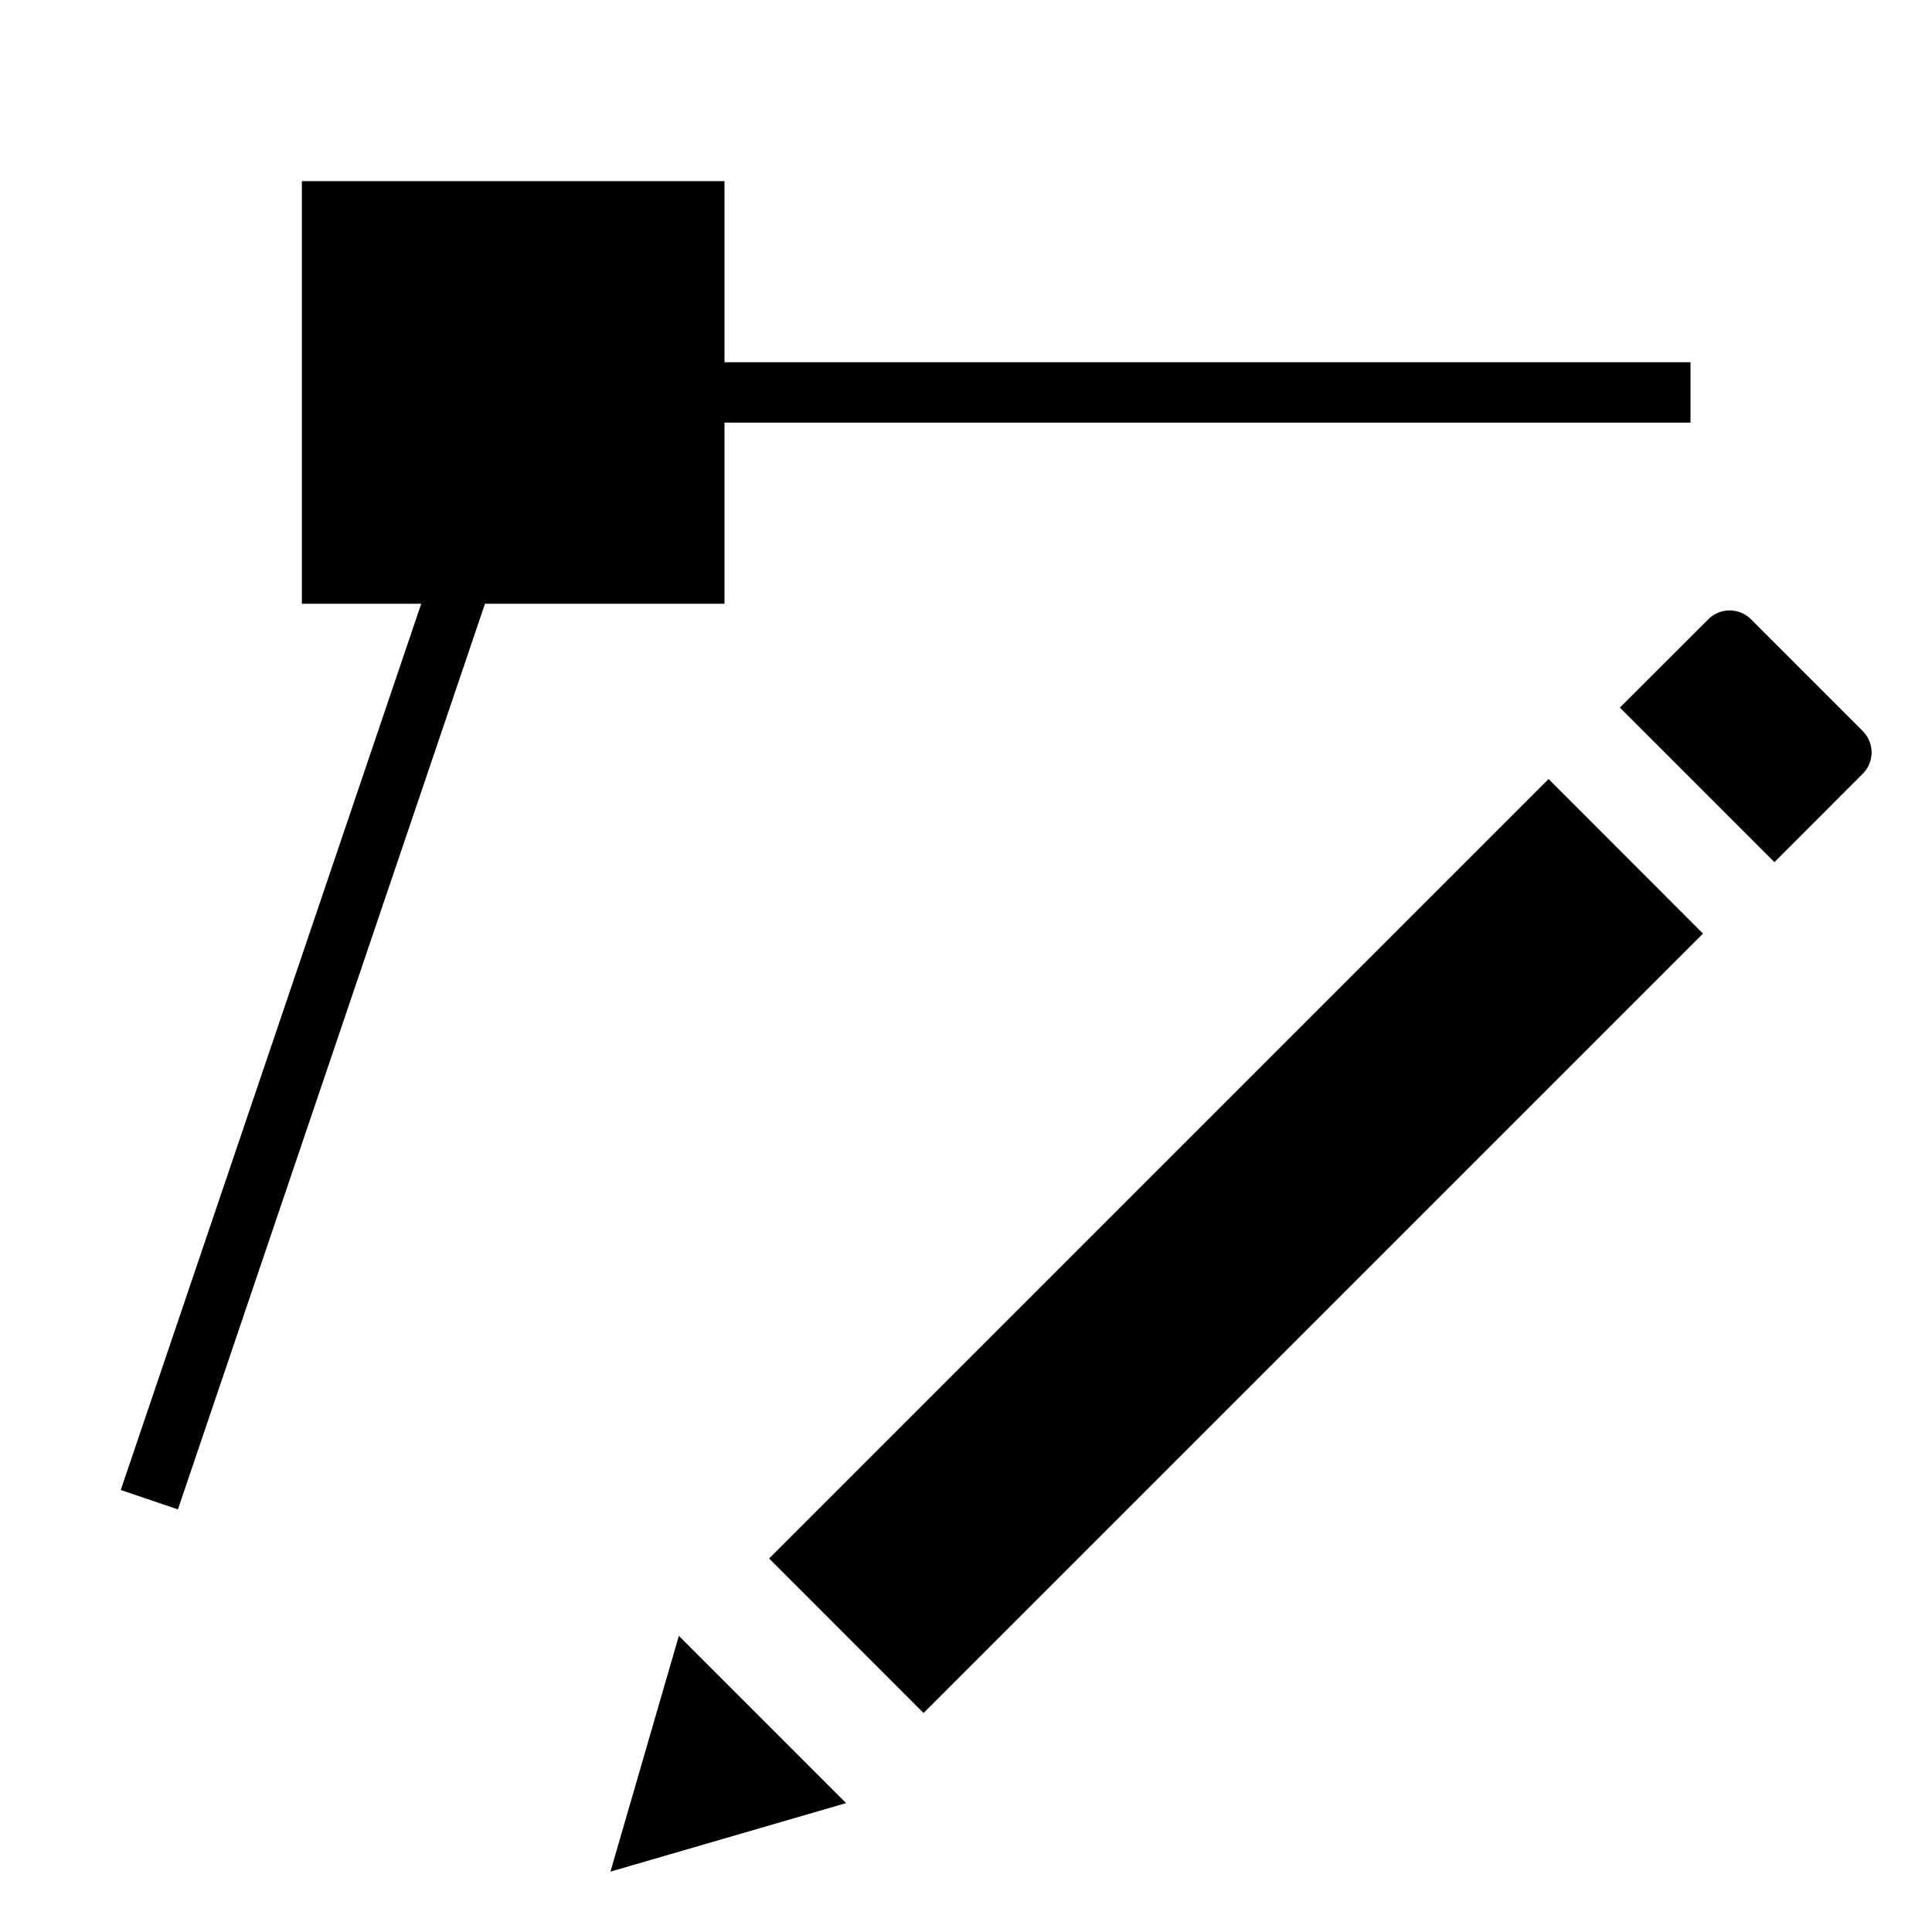
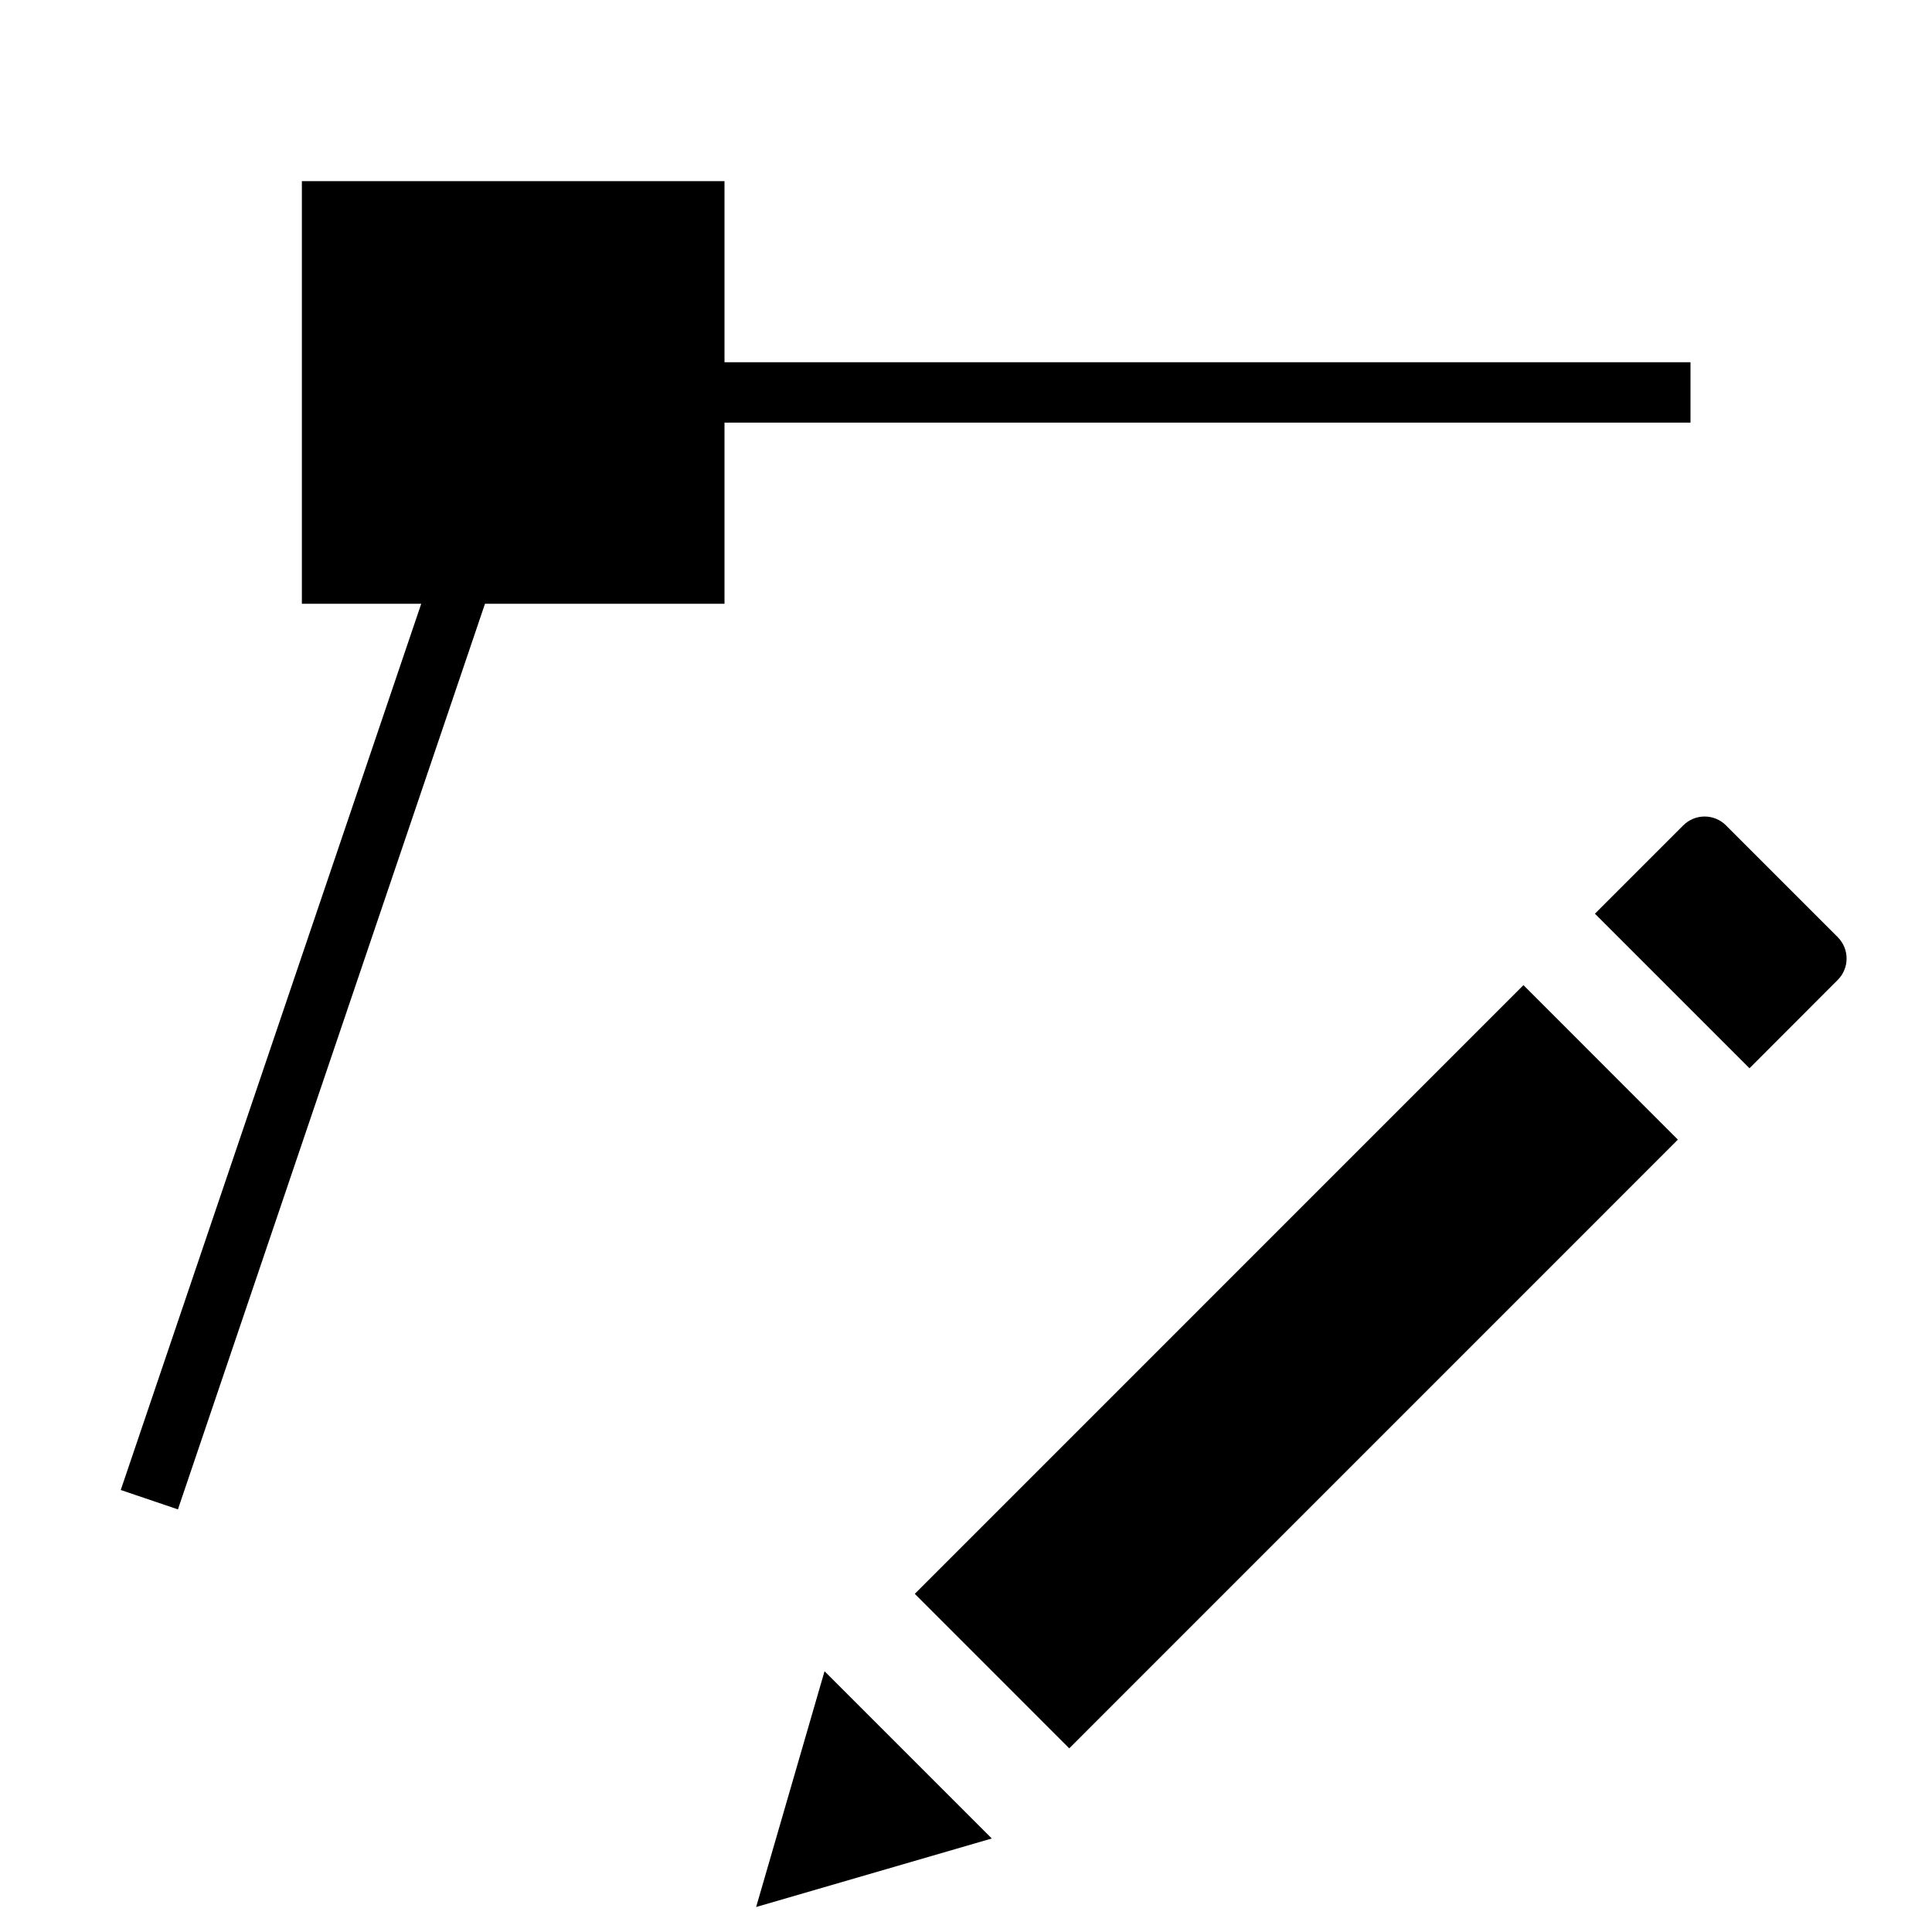
- <svg xmlns="http://www.w3.org/2000/svg" viewBox="0 0 32 32">
-   <path d="M8.033 10L2.947 25 2 24.679 6.977 10H5V3h7v3h16v1H12v3zm2.078 21l3.903-1.135-2.77-2.77zm20.743-18.891l-1.852-1.852a.5.5 0 0 0-.707 0L26.83 11.72l2.56 2.56 1.463-1.464a.5.5 0 0 0 0-.707zM12.739 25.813l2.558 2.56 12.91-12.91-2.558-2.56z" />
+ <svg xmlns="http://www.w3.org/2000/svg" id="icons" viewBox="0 0 32 32">
+   <path d="M12 10H8.033L2.947 25 2 24.679 6.977 10H5V3h7v3h16v1H12zm18.44 5.523l-1.852-1.852a.5.5 0 0 0-.708 0l-1.463 1.463 2.56 2.56 1.462-1.464a.5.5 0 0 0 0-.707zM15.152 26.399l2.558 2.559 10.081-10.082-2.558-2.559zm-2.628 5.187l3.903-1.135-2.77-2.77z" />
</svg>
